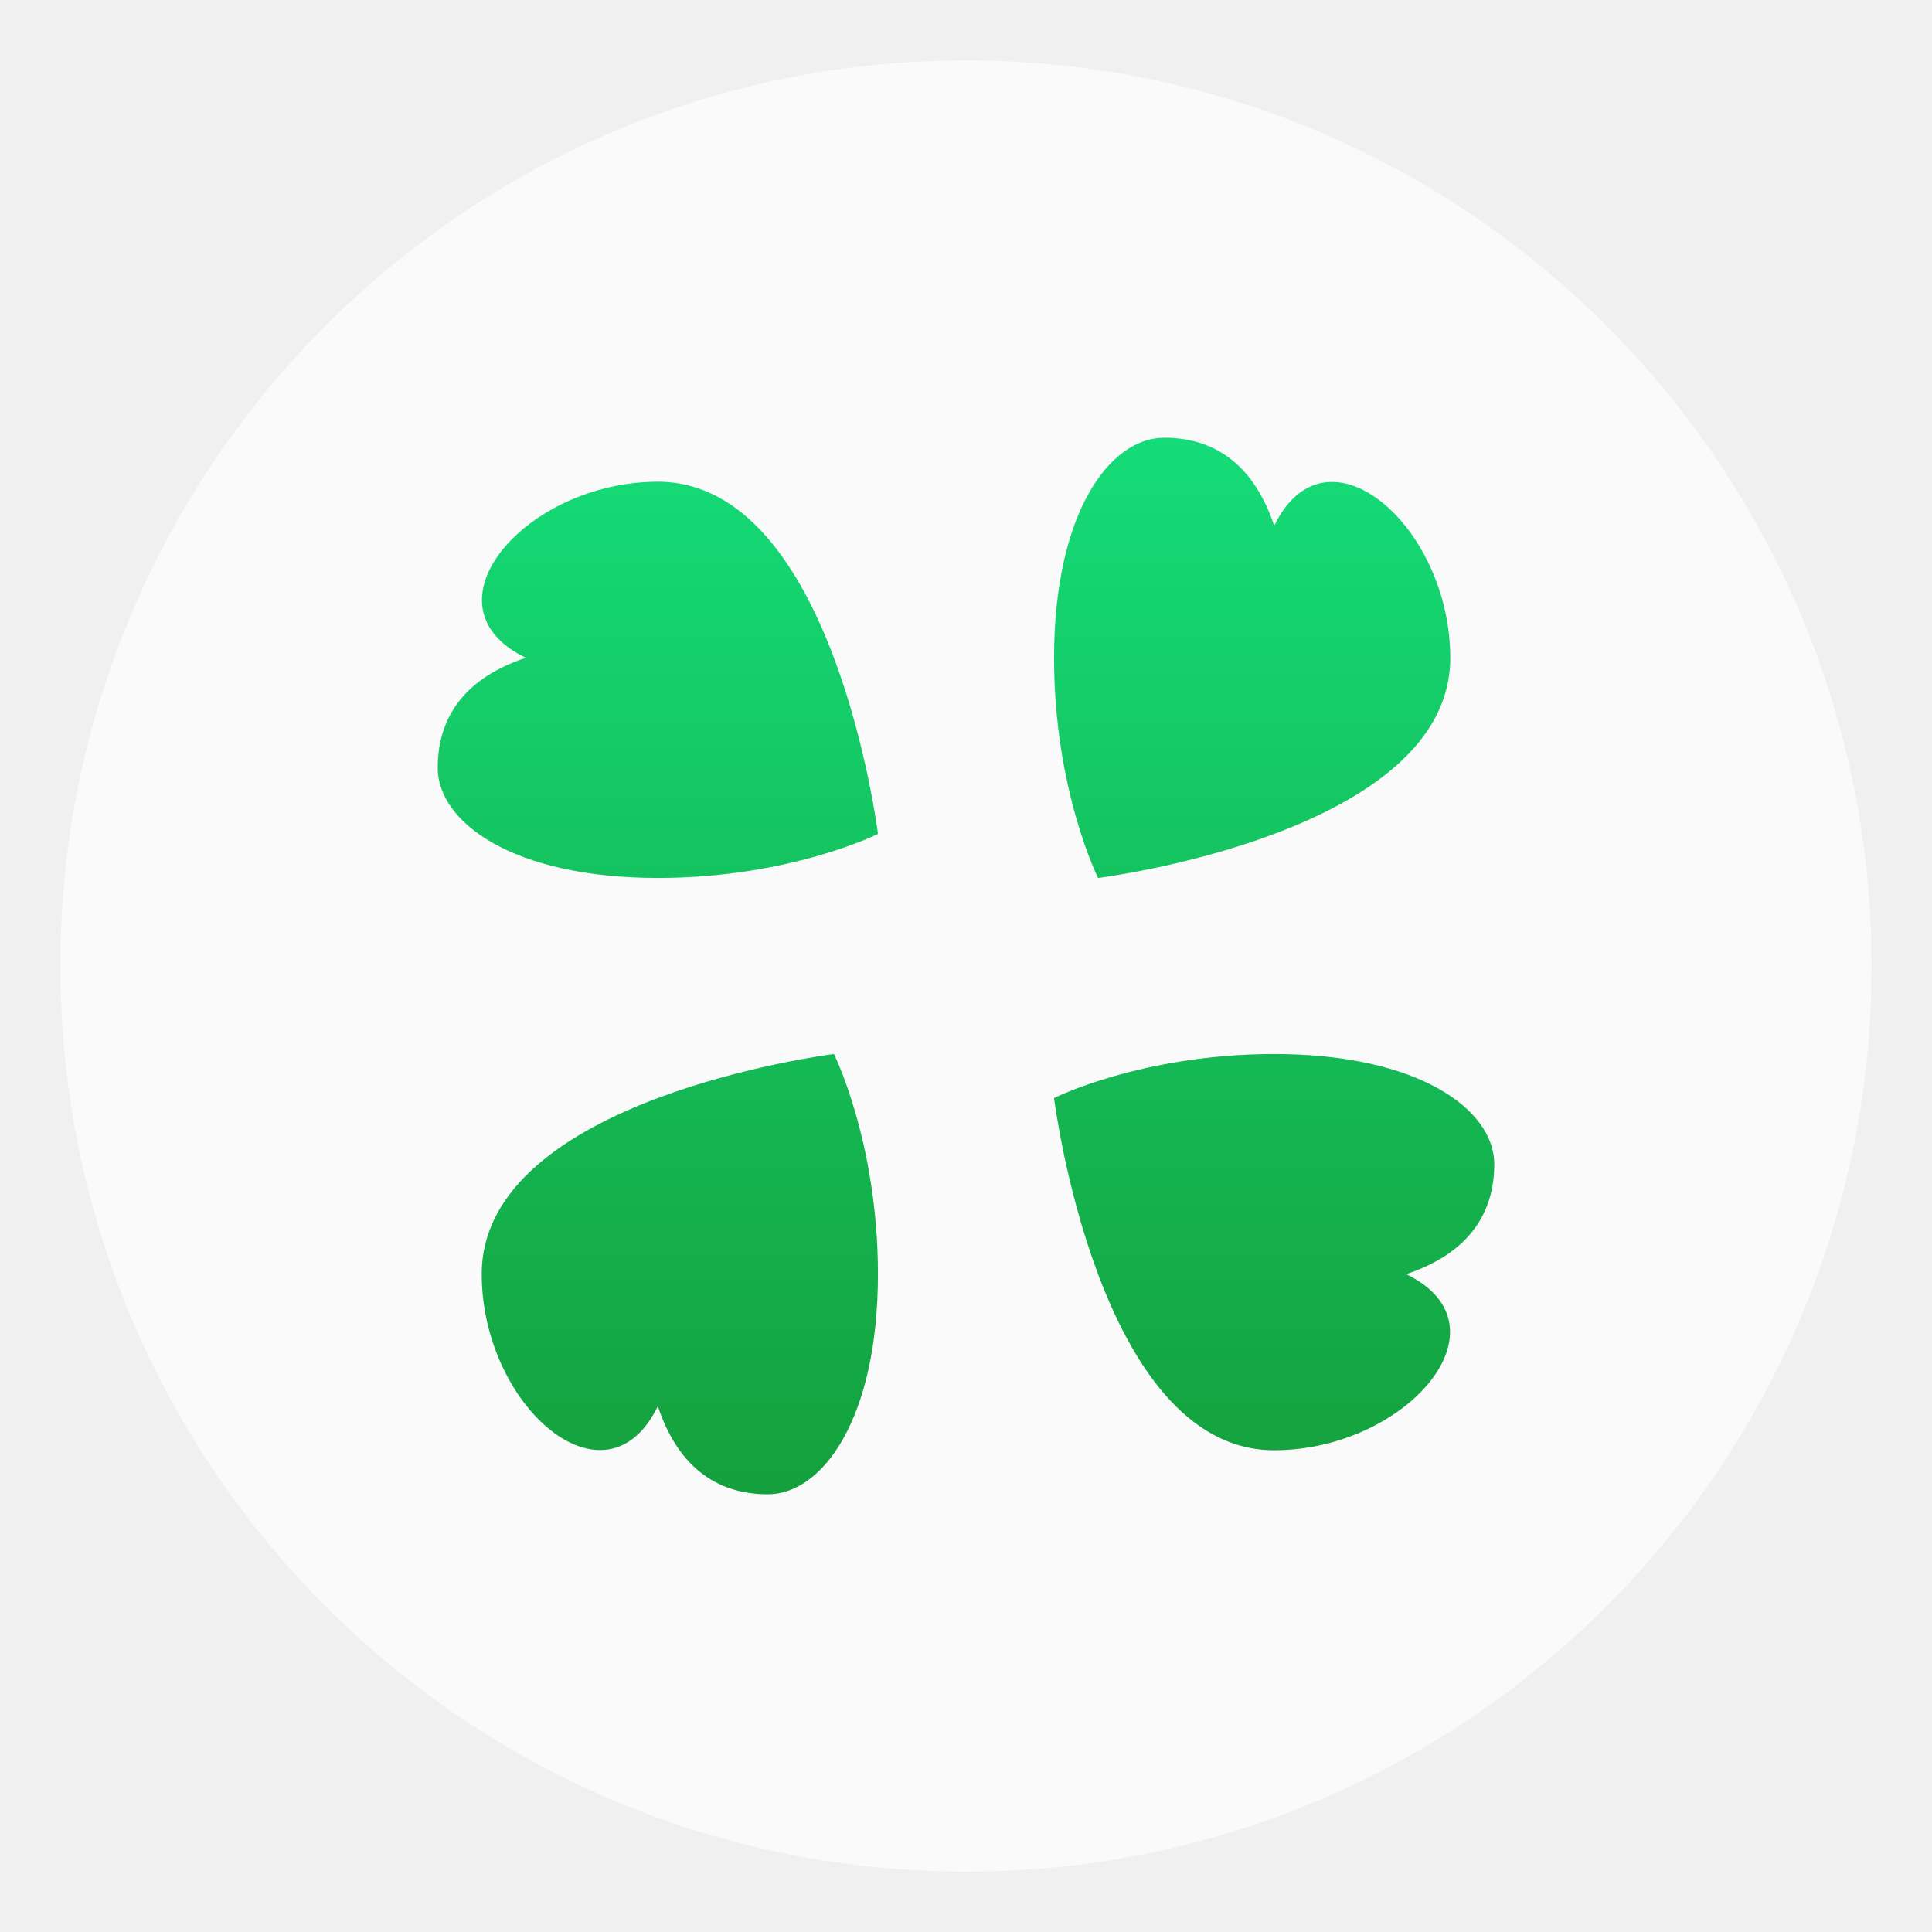
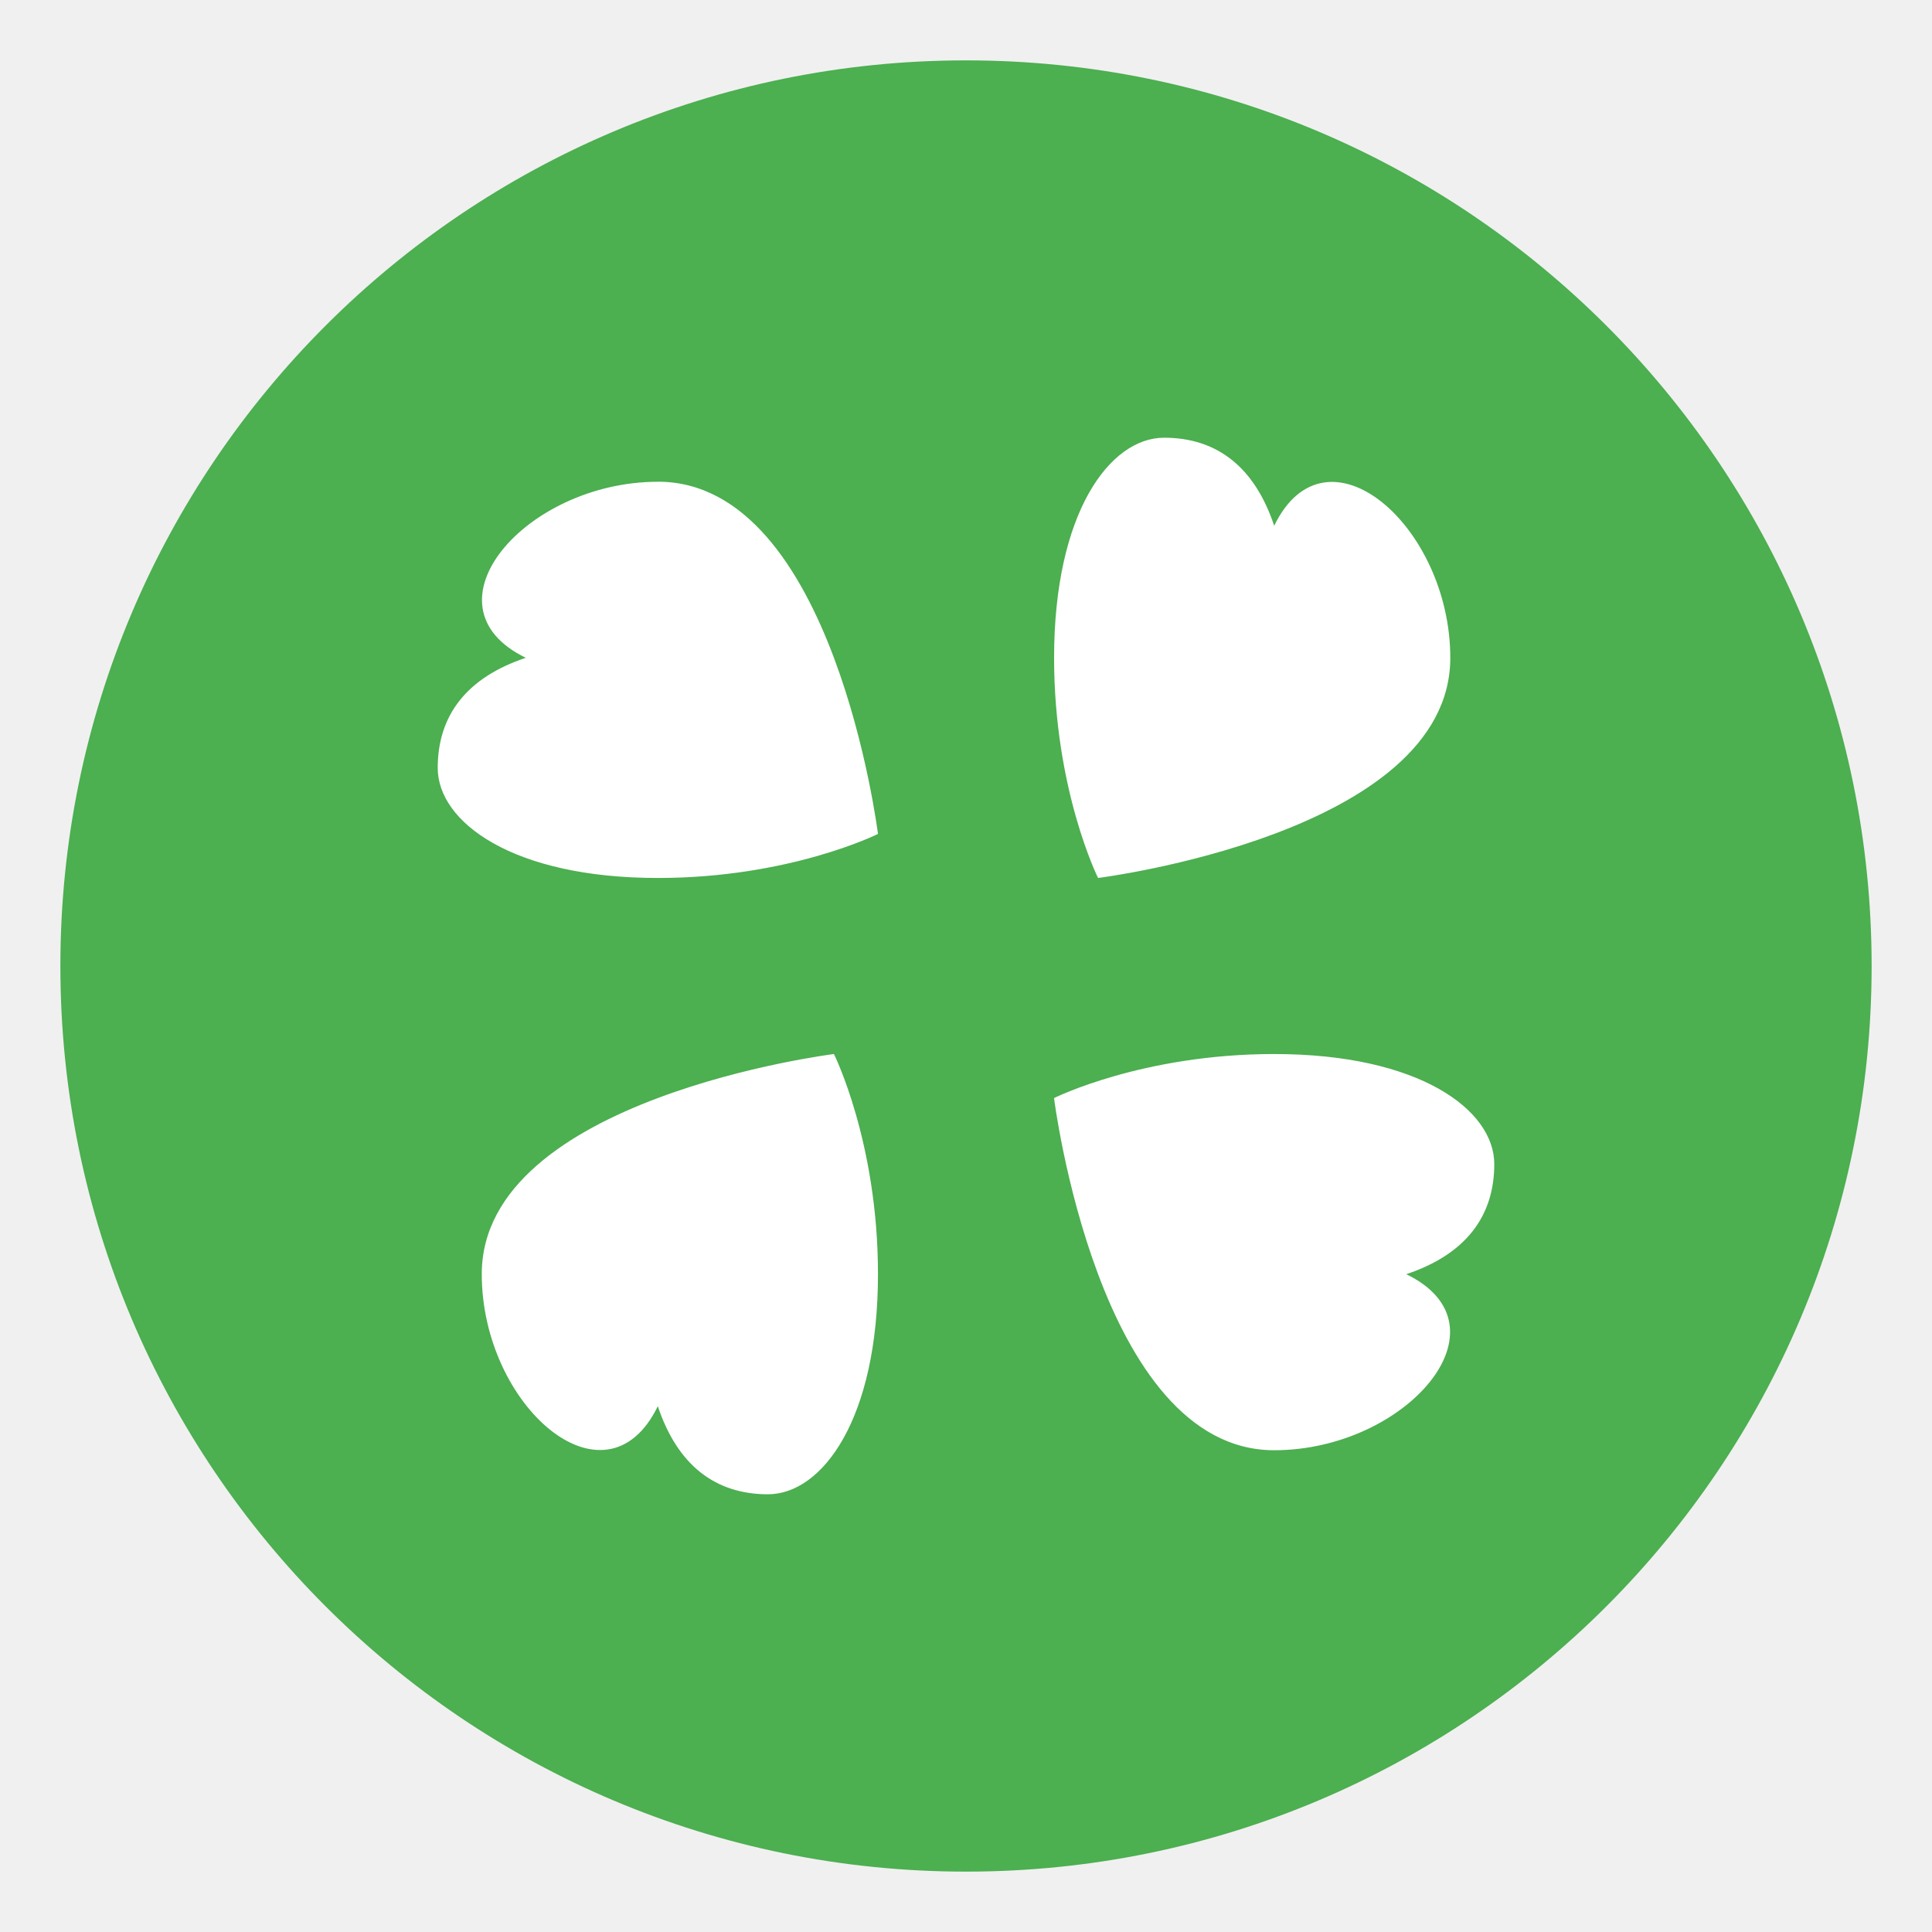
<svg xmlns="http://www.w3.org/2000/svg" xmlns:xlink="http://www.w3.org/1999/xlink" id="svg106" viewBox="0 0 64 64" version="1.1" height="64" width="64">
  <defs id="defs34">
    <linearGradient gradientUnits="userSpaceOnUse" gradientTransform="translate(8.5e-4,1.498e-4)" y2="14.323" y1="49.682" x2="31.668" x1="31.668" id="linearGradient1001">
      <stop id="stop4" offset="0" stop-color="#14a03c" />
      <stop id="stop6" offset="1" stop-color="#14dc78" />
    </linearGradient>
    <style id="style9" type="text/css" />
    <style id="style11" type="text/css" />
    <style id="style13" type="text/css" />
    <style id="style15" type="text/css" />
    <style id="style17" type="text/css" />
    <style id="style19" type="text/css" />
    <style id="style21" type="text/css" />
    <linearGradient gradientUnits="userSpaceOnUse" gradientTransform="matrix(3.6342 0 0 3.6342 -246.71 -6.3936)" y2="14.704" y1="13.177" x2="82.141" x1="80.368" id="linearGradient938">
      <stop id="stop23" offset="0" stop-color="#fafafa" />
      <stop id="stop25" offset="1" stop-color="#90a0b3" />
    </linearGradient>
    <filter color-interpolation-filters="sRGB" height="1.113" width="1.128" y="-.057" x="-.064" id="filter1066">
      <feGaussianBlur id="feGaussianBlur28" stdDeviation="0.227" />
    </filter>
    <filter color-interpolation-filters="sRGB" height="1.237" width="1.244" y="-.118" x="-.122" id="filter1100">
      <feGaussianBlur id="feGaussianBlur31" stdDeviation="0.476" />
    </filter>
    <linearGradient gradientUnits="userSpaceOnUse" y2="35.403" y1="35.403" x2="55.734" x1="11.384" id="linearGradient1058" gradientTransform="translate(-1.558999,-3.403)">
      <stop style="stop-color:#ebebeb;stop-opacity:1" id="stop1053" offset="0" stop-color="#00a192" />
      <stop style="stop-color:#ebebeb;stop-opacity:1" id="stop1055" offset="1" stop-color="#00b27a" />
    </linearGradient>
    <linearGradient id="linearGradient1057">
      <stop id="stop4-6" offset="0" stop-color="#fff" />
      <stop id="stop6-7" offset="1" stop-opacity="0" stop-color="#fff" />
    </linearGradient>
    <linearGradient gradientUnits="userSpaceOnUse" gradientTransform="matrix(1.44325,0,0,1.44325,3.577219,-2.882868)" y2="52.847" y1="27.545" x2="34.999" x1="34.999" id="linearGradient982">
      <stop id="stop9" offset="0" stop-color="#32b4ff" />
      <stop id="stop11" offset="1" stop-color="#3287ff" />
    </linearGradient>
    <style id="style14" type="text/css" />
    <style id="style16" type="text/css" />
    <linearGradient gradientUnits="userSpaceOnUse" gradientTransform="matrix(1.44325,0,0,1.44325,-5.319325,3.132321)" y2="43.681" y1="18.052" x2="21.314" x1="21.314" id="linearGradient1047">
      <stop id="stop18" offset="0" stop-color="#14dc78" />
      <stop id="stop20" offset="1" stop-color="#14a03c" />
    </linearGradient>
    <linearGradient gradientUnits="userSpaceOnUse" gradientTransform="matrix(1.44325,0,0,1.44325,-4.286558,-8.165301)" y2="37.368" y1="12.316" x2="41.729" x1="41.729" id="linearGradient1049">
      <stop id="stop23-5" offset="0" stop-color="#ff3c64" />
      <stop id="stop25-3" offset="1" stop-color="#ff4628" />
    </linearGradient>
    <linearGradient xlink:href="#linearGradient1057" gradientUnits="userSpaceOnUse" gradientTransform="matrix(0.92368,0,0,1.133448,3.392603,-8.227188)" y2="39.768" y1="32.234" x2="34.427" x1="34.427" id="linearGradient1059" />
    <linearGradient xlink:href="#linearGradient1057" gradientUnits="userSpaceOnUse" gradientTransform="matrix(0.92368,0,0,1.133448,-8.390284,-16.3722)" y2="39.768" y1="32.234" x2="34.427" x1="34.427" id="linearGradient1063" />
    <linearGradient xlink:href="#linearGradient1057" gradientUnits="userSpaceOnUse" gradientTransform="matrix(0.92368,0,0,1.133448,8.518048,-21.88472)" y2="39.768" y1="32.234" x2="34.427" x1="34.427" id="linearGradient1067" />
    <style id="style31" type="text/css" />
    <style id="style33" type="text/css" />
    <style id="style35" type="text/css" />
    <style id="style37" type="text/css" />
    <style id="style39" type="text/css" />
    <filter color-interpolation-filters="sRGB" height="1.113" width="1.128" y="-.057" x="-.064" id="filter1066-5">
      <feGaussianBlur id="feGaussianBlur46" stdDeviation="0.227" />
    </filter>
    <filter color-interpolation-filters="sRGB" height="1.237" width="1.244" y="-.118" x="-.122" id="filter1100-6">
      <feGaussianBlur id="feGaussianBlur49" stdDeviation="0.476" />
    </filter>
    <linearGradient gradientTransform="translate(-1.558999,-3.403)" id="linearGradient925" x1="11.384" x2="55.734" y1="35.403" y2="35.403" gradientUnits="userSpaceOnUse">
      <stop stop-color="#00a192" offset="0" id="stop979" />
      <stop stop-color="#00b27a" offset="1" id="stop981" />
    </linearGradient>
    <linearGradient id="linearGradient933" x1="1.731" x2="46.081" y1="36.287" y2="36.287" gradientTransform="matrix(3.9758,0,0,3.9758,-333.5053,-364.7473)" gradientUnits="userSpaceOnUse">
      <stop stop-color="#ff2d46" offset="0" id="stop984" />
      <stop stop-color="#ff5715" offset="1" id="stop986" />
    </linearGradient>
    <style type="text/css" id="style989" />
    <style type="text/css" id="style991" />
    <linearGradient gradientTransform="translate(-18.47182,-39.99564)" id="linearGradient948" x1="16.63" x2="60.98" y1="29.461" y2="29.461" gradientUnits="userSpaceOnUse">
      <stop stop-color="#ffc841" offset="0" id="stop993" />
      <stop stop-color="#ffbe37" offset="1" id="stop995" />
    </linearGradient>
    <linearGradient id="b" x2="1" gradientTransform="matrix(111.11,0,0,-111.11,81.336,300.34)" gradientUnits="userSpaceOnUse">
      <stop stop-color="#58c3e7" offset="0" id="stop912" />
      <stop stop-color="#379ad7" offset="1" id="stop914" />
    </linearGradient>
    <linearGradient id="a" x2="1" gradientTransform="matrix(51.842,0,0,-51.842,110.89,304.34)" gradientUnits="userSpaceOnUse">
      <stop stop-color="#ed797f" offset="0" id="stop917" />
      <stop stop-color="#e84767" offset="1" id="stop919" />
    </linearGradient>
  </defs>
-   <path d="m 62,32 c 0,3.596 -0.633,7.045 -1.794,10.24 -0.807,2.221 -1.869,4.321 -3.152,6.264 -0.537,0.817 -1.116,1.605 -1.729,2.363 -1.964,2.426 -4.298,4.538 -6.918,6.253 -0.965,0.632 -1.968,1.21 -3.006,1.728 -4.032,2.018 -8.583,3.153 -13.401,3.153 -4.817,0 -9.368,-1.135 -13.401,-3.153 -1.038,-0.518 -2.042,-1.096 -3.007,-1.728 -2.653,-1.738 -5.016,-3.883 -6.996,-6.349 -0.615,-0.764 -1.191,-1.56 -1.729,-2.384 -1.249,-1.91 -2.284,-3.971 -3.075,-6.149 -1.161,-3.195 -1.793,-6.642 -1.793,-10.237 0,-16.569 13.431,-30 30,-30 8.317,0 15.843,3.384 21.277,8.85 1.566,1.575 2.958,3.323 4.144,5.214 1.12,1.78 2.057,3.688 2.786,5.695 1.161,3.196 1.794,6.644 1.794,10.24 z" fill="#fafafa" stroke-width="0.117" id="path926" />
-   <path id="path46" stroke-width="1.458" fill="url(#linearGradient1001)" d="m38.563 14.5c-1.799 0-3.646 2.488-3.646 7.292 0 4.375 1.458 7.292 1.458 7.292s11.667-1.458 11.667-7.292c0-4.375-4.108-7.928-5.833-4.375-0.651-1.954-1.904-2.917-3.646-2.917zm-16.771 1.458c-4.375 0-7.928 4.108-4.375 5.833-1.954 0.651-2.917 1.904-2.917 3.646 0 1.799 2.488 3.646 7.292 3.646 4.375 0 7.292-1.458 7.292-1.458s-1.458-11.667-7.292-11.667zm5.833 18.958s-11.667 1.458-11.667 7.292c0 4.375 4.108 7.928 5.833 4.375 0.651 1.954 1.904 2.917 3.646 2.917 1.799 0 3.646-2.488 3.646-7.292 0-4.375-1.458-7.292-1.458-7.292zm14.583 0c-4.375 0-7.292 1.458-7.292 1.458s1.458 11.667 7.292 11.667c4.375 0 7.928-4.108 4.375-5.833 1.954-0.651 2.917-1.904 2.917-3.646 0-1.799-2.488-3.646-7.292-3.646z" />
+   <circle style="opacity:1;fill:#4caf50;fill-opacity:1;stroke-width:0.265" id="path1107" cx="32" cy="32" r="30" />
  <circle id="circle50" fill="#5e4aa6" r="0" cy="-1241.6" cx="-1248.7" />
  <circle id="circle52" fill-rule="evenodd" fill="#5e4aa6" r="0" cy="23.855" cx="-149.15" />
  <style id="style54" type="text/css">.st0{opacity:0.15;fill:#45413C;}
	.st1{fill:#FFE500;}
	.st2{fill:#EBCB00;}
	.st3{fill:none;stroke:#45413C;stroke-linecap:round;stroke-linejoin:round;stroke-miterlimit:10;}
	.st4{fill:#FFAA54;}
	.st5{fill:#FF8A14;}
	.st6{fill:#FFB0CA;stroke:#45413C;stroke-linecap:round;stroke-linejoin:round;stroke-miterlimit:10;}
	.st7{fill:#FF87AF;stroke:#45413C;stroke-linecap:round;stroke-linejoin:round;stroke-miterlimit:10;}
	.st8{fill:#FFCC99;}
	.st9{fill:#FFFFFF;}
	.st10{fill:#F0F0F0;}
	.st11{fill:#BF8256;}
	.st12{fill:#915E3A;}
	.st13{fill:#DEA47A;}
	.st14{fill:#F0D5A8;}
	.st15{fill:#DEBB7E;}
	.st16{fill:#F7E5C6;}
	.st17{fill:#FF8A14;stroke:#45413C;stroke-linecap:round;stroke-linejoin:round;stroke-miterlimit:10;}
	.st18{fill:#FFF5E3;}
	.st19{fill:#FFF48C;}
	.st20{fill:#FFFACF;}
	.st21{fill:#FFFCE5;}
	.st22{fill:#FF87AF;}
	.st23{fill:#FFB0CA;}
	.st24{fill:#FFE500;stroke:#45413C;stroke-linecap:round;stroke-linejoin:round;stroke-miterlimit:10;}
	.st25{fill:#9CEB60;stroke:#45413C;stroke-linecap:round;stroke-linejoin:round;stroke-miterlimit:10;}
	.st26{fill:#FFFACF;stroke:#45413C;stroke-linecap:round;stroke-linejoin:round;stroke-miterlimit:10;}
	.st27{fill:#00F5BC;stroke:#45413C;stroke-linecap:round;stroke-linejoin:round;stroke-miterlimit:10;}
	.st28{fill:#BF8256;stroke:#45413C;stroke-linecap:round;stroke-linejoin:round;stroke-miterlimit:10;}
	.st29{fill:#FFE3CF;stroke:#45413C;stroke-linecap:round;stroke-linejoin:round;stroke-miterlimit:10;}
	.st30{fill:#FF6242;}
	.st31{fill:#FF866E;}
	.st32{fill:none;stroke:#E04122;stroke-linecap:round;stroke-linejoin:round;stroke-miterlimit:10;}
	.st33{fill:#FFFEF2;stroke:#45413C;stroke-linecap:round;stroke-linejoin:round;stroke-miterlimit:10;}
	.st34{fill:#FF6242;stroke:#45413C;stroke-linecap:round;stroke-linejoin:round;stroke-miterlimit:10;}
	.st35{fill:#FFA694;}
	.st36{fill:#FFFFFF;stroke:#45413C;stroke-linecap:round;stroke-linejoin:round;stroke-miterlimit:10;}
	.st37{fill:#FFFEF2;}
	.st38{fill:#FF6196;}
	.st39{fill:#B89558;}
	.st40{fill:none;stroke:#915E3A;stroke-linecap:round;stroke-linejoin:round;stroke-miterlimit:10;}
	.st41{fill:#DEBB7E;stroke:#45413C;stroke-linecap:round;stroke-linejoin:round;stroke-miterlimit:10;}
	.st42{fill:#6DD627;stroke:#45413C;stroke-linecap:round;stroke-linejoin:round;stroke-miterlimit:10;}
	.st43{fill:#E5F8FF;}
	.st44{fill:#E8F4FA;}
	.st45{fill:#E8F4FA;stroke:#45413C;stroke-linecap:round;stroke-linejoin:round;stroke-miterlimit:10;}
	.st46{fill:#FFCCDD;}
	.st47{fill:#E5F8FF;stroke:#45413C;stroke-linecap:round;stroke-linejoin:round;stroke-miterlimit:10;}
	.st48{fill:#00B8F0;stroke:#45413C;stroke-linecap:round;stroke-linejoin:round;stroke-miterlimit:10;}
	.st49{fill:#00B8F0;}
	.st50{fill:#4ACFFF;}
	.st51{fill:#E04122;}
	.st52{fill:#E04122;stroke:#45413C;stroke-linecap:round;stroke-linejoin:round;stroke-miterlimit:10;}
	.st53{fill:#87898C;}
	.st54{fill:#BDBEC0;}
	.st55{fill:#656769;}
	.st56{fill:#525252;}
	.st57{fill:#FFF48C;stroke:#45413C;stroke-linecap:round;stroke-linejoin:round;stroke-miterlimit:10;}
	.st58{fill:#6DD627;}
	.st59{fill:#EB6D00;}
	.st60{fill:#46B000;}
	.st61{fill:#80DDFF;}
	.st62{fill:#DAEDF7;}
	.st63{fill:#BF8DF2;stroke:#45413C;stroke-linecap:round;stroke-linejoin:round;stroke-miterlimit:10;}
	.st64{fill:#9F5AE5;stroke:#45413C;stroke-linecap:round;stroke-linejoin:round;stroke-miterlimit:10;}
	.st65{fill:#C8FFA1;}
	.st66{fill:#E4FFD1;}
	.st67{fill:#9CEB60;}
	.st68{fill:#E5FEFF;}
	.st69{fill:#B8ECFF;}
	.st70{fill:#E0E0E0;stroke:#45413C;stroke-linecap:round;stroke-linejoin:round;stroke-miterlimit:10;}
	.st71{fill:#E0E0E0;}
	.st72{fill:none;stroke:#4F4B45;stroke-linejoin:round;stroke-miterlimit:10;}
	.st73{fill:none;stroke:#4F4B45;stroke-linecap:round;stroke-linejoin:round;stroke-miterlimit:10;}
	.st74{fill:#E0366F;stroke:#45413C;stroke-linecap:round;stroke-linejoin:round;stroke-miterlimit:10;}
	.st75{fill:none;stroke:#45413C;stroke-miterlimit:10;}
	.st76{fill:#FF866E;stroke:#45413C;stroke-linecap:round;stroke-linejoin:round;stroke-miterlimit:10;}
	.st77{fill:#45413C;stroke:#45413C;stroke-linecap:round;stroke-linejoin:round;stroke-miterlimit:10;}
	.st78{fill:#9F5AE5;}
	.st79{fill:#803EC2;}
	.st80{fill:#803EC2;stroke:#45413C;stroke-linecap:round;stroke-linejoin:round;stroke-miterlimit:10;}
	.st81{fill:#BF8DF2;}
	.st82{fill:#FFAA54;stroke:#45413C;stroke-linecap:round;stroke-linejoin:round;stroke-miterlimit:10;}
	.st83{fill:none;stroke:#45413C;stroke-linejoin:round;stroke-miterlimit:10;}
	.st84{fill:#FFCCDD;stroke:#45413C;stroke-linecap:round;stroke-linejoin:round;stroke-miterlimit:10;}
	.st85{fill:#FF6196;stroke:#45413C;stroke-linecap:round;stroke-linejoin:round;stroke-miterlimit:10;}
	.st86{fill:#FFE5EE;}
	.st87{fill:#F7E5C6;stroke:#45413C;stroke-linecap:round;stroke-linejoin:round;stroke-miterlimit:10;}
	.st88{fill:#E5FFF9;}
	.st89{fill:none;stroke:#45413C;stroke-width:1.006;stroke-linecap:round;stroke-linejoin:round;stroke-miterlimit:10;}
	.st90{fill:#4AEFF7;}
	.st91{fill:#A6FBFF;}
	.st92{fill:#E5FEFF;stroke:#45413C;stroke-linecap:round;stroke-linejoin:round;stroke-miterlimit:10;}
	.st93{fill:#46B000;stroke:#45413C;stroke-linecap:round;stroke-linejoin:round;stroke-miterlimit:10;}
	.st94{fill:#FFFFFF;stroke:#45413C;stroke-linejoin:round;stroke-miterlimit:10;}
	.st95{fill:#FFFFFF;stroke:#45413C;stroke-miterlimit:10;}
	.st96{fill:#009FD9;}
	.st97{fill:#00DFEB;}
	.st98{fill:#C0DCEB;stroke:#45413C;stroke-linecap:round;stroke-linejoin:round;stroke-miterlimit:10;}
	.st99{fill:#00DFEB;stroke:#45413C;stroke-linecap:round;stroke-linejoin:round;stroke-miterlimit:10;}
	.st100{fill:#FFE5EE;stroke:#45413C;stroke-linecap:round;stroke-linejoin:round;stroke-miterlimit:10;}
	.st101{fill:#8CA4B8;}
	.st102{fill:#ADC4D9;}
	.st103{fill:#656769;stroke:#45413C;stroke-linecap:round;stroke-linejoin:round;stroke-miterlimit:10;}
	.st104{fill:#F0F0F0;stroke:#45413C;stroke-linecap:round;stroke-linejoin:round;stroke-miterlimit:10;}
	.st105{fill:#C0DCEB;}
	.st106{fill:#45413C;}
	.st107{fill:#FFCABF;}
	.st108{fill:#87898C;stroke:#45413C;stroke-linecap:round;stroke-linejoin:round;stroke-miterlimit:10;}
	.st109{fill:#EBCB00;stroke:#45413C;stroke-linecap:round;stroke-linejoin:round;stroke-miterlimit:10;}</style>
  <g id="g104" fill="#5e4aa6">
    <circle id="circle56" r="0" cy="-1268.4" cx="-1358" />
    <circle id="circle58" fill-rule="evenodd" r="0" cy="-2.947" cx="-258.44" />
    <g id="g102" transform="translate(-109.29 -26.802)">
      <g id="g90" stroke-width=".265" transform="matrix(3.7796,0,0,3.7796,186.08,-17.894)">
        <g id="g68" transform="translate(-.0272 .0065001)">
          <circle id="circle60" r="0" cy="-328.38" cx="-330.35" />
          <circle id="circle62" r="0" cy="-326.25" cx="-312.11" />
          <circle id="circle64" r="0" cy="-333.07" cx="-306.02" />
          <circle id="circle66" r="0" cy="-326.01" cx="-308.84" />
        </g>
        <g id="g78" transform="translate(-.0272 .0065001)">
          <circle id="circle70" r="0" cy="-328.38" cx="-330.35" />
          <circle id="circle72" r="0" cy="-326.25" cx="-312.11" />
          <circle id="circle74" r="0" cy="-333.07" cx="-306.02" />
          <circle id="circle76" r="0" cy="-326.01" cx="-308.84" />
        </g>
        <g id="g88" transform="translate(-.02705 .0064503)">
          <circle id="circle80" r="0" cy="-328.38" cx="-330.35" />
          <circle id="circle82" r="0" cy="-326.25" cx="-312.11" />
          <circle id="circle84" r="0" cy="-333.07" cx="-306.02" />
          <circle id="circle86" r="0" cy="-326.01" cx="-308.84" />
        </g>
      </g>
      <circle id="circle92" r="0" cy="-1266" cx="-1149.1" />
      <g id="g100" stroke-width=".265" transform="matrix(3.7796,0,0,3.7796,99.568,-24.402)">
        <circle id="circle94" r="0" cy="-328.5" cx="-330.38" />
        <circle id="circle96" fill-rule="evenodd" r="0" cy="6.311" cx="-39.462" />
        <circle id="circle98" image-rendering="optimizeSpeed" r="0" cy="-328.5" cx="-330.38" />
      </g>
    </g>
  </g>
  <style id="style84" type="text/css">.st0{opacity:0.15;fill:#45413C;}
	.st1{fill:#FFE500;}
	.st2{fill:#EBCB00;}
	.st3{fill:none;stroke:#45413C;stroke-linecap:round;stroke-linejoin:round;stroke-miterlimit:10;}
	.st4{fill:#FFAA54;}
	.st5{fill:#FF8A14;}
	.st6{fill:#FFB0CA;stroke:#45413C;stroke-linecap:round;stroke-linejoin:round;stroke-miterlimit:10;}
	.st7{fill:#FF87AF;stroke:#45413C;stroke-linecap:round;stroke-linejoin:round;stroke-miterlimit:10;}
	.st8{fill:#FFCC99;}
	.st9{fill:#FFFFFF;}
	.st10{fill:#F0F0F0;}
	.st11{fill:#BF8256;}
	.st12{fill:#915E3A;}
	.st13{fill:#DEA47A;}
	.st14{fill:#F0D5A8;}
	.st15{fill:#DEBB7E;}
	.st16{fill:#F7E5C6;}
	.st17{fill:#FF8A14;stroke:#45413C;stroke-linecap:round;stroke-linejoin:round;stroke-miterlimit:10;}
	.st18{fill:#FFF5E3;}
	.st19{fill:#FFF48C;}
	.st20{fill:#FFFACF;}
	.st21{fill:#FFFCE5;}
	.st22{fill:#FF87AF;}
	.st23{fill:#FFB0CA;}
	.st24{fill:#FFE500;stroke:#45413C;stroke-linecap:round;stroke-linejoin:round;stroke-miterlimit:10;}
	.st25{fill:#9CEB60;stroke:#45413C;stroke-linecap:round;stroke-linejoin:round;stroke-miterlimit:10;}
	.st26{fill:#FFFACF;stroke:#45413C;stroke-linecap:round;stroke-linejoin:round;stroke-miterlimit:10;}
	.st27{fill:#00F5BC;stroke:#45413C;stroke-linecap:round;stroke-linejoin:round;stroke-miterlimit:10;}
	.st28{fill:#BF8256;stroke:#45413C;stroke-linecap:round;stroke-linejoin:round;stroke-miterlimit:10;}
	.st29{fill:#FFE3CF;stroke:#45413C;stroke-linecap:round;stroke-linejoin:round;stroke-miterlimit:10;}
	.st30{fill:#FF6242;}
	.st31{fill:#FF866E;}
	.st32{fill:none;stroke:#E04122;stroke-linecap:round;stroke-linejoin:round;stroke-miterlimit:10;}
	.st33{fill:#FFFEF2;stroke:#45413C;stroke-linecap:round;stroke-linejoin:round;stroke-miterlimit:10;}
	.st34{fill:#FF6242;stroke:#45413C;stroke-linecap:round;stroke-linejoin:round;stroke-miterlimit:10;}
	.st35{fill:#FFA694;}
	.st36{fill:#FFFFFF;stroke:#45413C;stroke-linecap:round;stroke-linejoin:round;stroke-miterlimit:10;}
	.st37{fill:#FFFEF2;}
	.st38{fill:#FF6196;}
	.st39{fill:#B89558;}
	.st40{fill:none;stroke:#915E3A;stroke-linecap:round;stroke-linejoin:round;stroke-miterlimit:10;}
	.st41{fill:#DEBB7E;stroke:#45413C;stroke-linecap:round;stroke-linejoin:round;stroke-miterlimit:10;}
	.st42{fill:#6DD627;stroke:#45413C;stroke-linecap:round;stroke-linejoin:round;stroke-miterlimit:10;}
	.st43{fill:#E5F8FF;}
	.st44{fill:#E8F4FA;}
	.st45{fill:#E8F4FA;stroke:#45413C;stroke-linecap:round;stroke-linejoin:round;stroke-miterlimit:10;}
	.st46{fill:#FFCCDD;}
	.st47{fill:#E5F8FF;stroke:#45413C;stroke-linecap:round;stroke-linejoin:round;stroke-miterlimit:10;}
	.st48{fill:#00B8F0;stroke:#45413C;stroke-linecap:round;stroke-linejoin:round;stroke-miterlimit:10;}
	.st49{fill:#00B8F0;}
	.st50{fill:#4ACFFF;}
	.st51{fill:#E04122;}
	.st52{fill:#E04122;stroke:#45413C;stroke-linecap:round;stroke-linejoin:round;stroke-miterlimit:10;}
	.st53{fill:#87898C;}
	.st54{fill:#BDBEC0;}
	.st55{fill:#656769;}
	.st56{fill:#525252;}
	.st57{fill:#FFF48C;stroke:#45413C;stroke-linecap:round;stroke-linejoin:round;stroke-miterlimit:10;}
	.st58{fill:#6DD627;}
	.st59{fill:#EB6D00;}
	.st60{fill:#46B000;}
	.st61{fill:#80DDFF;}
	.st62{fill:#DAEDF7;}
	.st63{fill:#BF8DF2;stroke:#45413C;stroke-linecap:round;stroke-linejoin:round;stroke-miterlimit:10;}
	.st64{fill:#9F5AE5;stroke:#45413C;stroke-linecap:round;stroke-linejoin:round;stroke-miterlimit:10;}
	.st65{fill:#C8FFA1;}
	.st66{fill:#E4FFD1;}
	.st67{fill:#9CEB60;}
	.st68{fill:#E5FEFF;}
	.st69{fill:#B8ECFF;}
	.st70{fill:#E0E0E0;stroke:#45413C;stroke-linecap:round;stroke-linejoin:round;stroke-miterlimit:10;}
	.st71{fill:#E0E0E0;}
	.st72{fill:none;stroke:#4F4B45;stroke-linejoin:round;stroke-miterlimit:10;}
	.st73{fill:none;stroke:#4F4B45;stroke-linecap:round;stroke-linejoin:round;stroke-miterlimit:10;}
	.st74{fill:#E0366F;stroke:#45413C;stroke-linecap:round;stroke-linejoin:round;stroke-miterlimit:10;}
	.st75{fill:none;stroke:#45413C;stroke-miterlimit:10;}
	.st76{fill:#FF866E;stroke:#45413C;stroke-linecap:round;stroke-linejoin:round;stroke-miterlimit:10;}
	.st77{fill:#45413C;stroke:#45413C;stroke-linecap:round;stroke-linejoin:round;stroke-miterlimit:10;}
	.st78{fill:#9F5AE5;}
	.st79{fill:#803EC2;}
	.st80{fill:#803EC2;stroke:#45413C;stroke-linecap:round;stroke-linejoin:round;stroke-miterlimit:10;}
	.st81{fill:#BF8DF2;}
	.st82{fill:#FFAA54;stroke:#45413C;stroke-linecap:round;stroke-linejoin:round;stroke-miterlimit:10;}
	.st83{fill:none;stroke:#45413C;stroke-linejoin:round;stroke-miterlimit:10;}
	.st84{fill:#FFCCDD;stroke:#45413C;stroke-linecap:round;stroke-linejoin:round;stroke-miterlimit:10;}
	.st85{fill:#FF6196;stroke:#45413C;stroke-linecap:round;stroke-linejoin:round;stroke-miterlimit:10;}
	.st86{fill:#FFE5EE;}
	.st87{fill:#F7E5C6;stroke:#45413C;stroke-linecap:round;stroke-linejoin:round;stroke-miterlimit:10;}
	.st88{fill:#E5FFF9;}
	.st89{fill:none;stroke:#45413C;stroke-width:1.006;stroke-linecap:round;stroke-linejoin:round;stroke-miterlimit:10;}
	.st90{fill:#4AEFF7;}
	.st91{fill:#A6FBFF;}
	.st92{fill:#E5FEFF;stroke:#45413C;stroke-linecap:round;stroke-linejoin:round;stroke-miterlimit:10;}
	.st93{fill:#46B000;stroke:#45413C;stroke-linecap:round;stroke-linejoin:round;stroke-miterlimit:10;}
	.st94{fill:#FFFFFF;stroke:#45413C;stroke-linejoin:round;stroke-miterlimit:10;}
	.st95{fill:#FFFFFF;stroke:#45413C;stroke-miterlimit:10;}
	.st96{fill:#009FD9;}
	.st97{fill:#00DFEB;}
	.st98{fill:#C0DCEB;stroke:#45413C;stroke-linecap:round;stroke-linejoin:round;stroke-miterlimit:10;}
	.st99{fill:#00DFEB;stroke:#45413C;stroke-linecap:round;stroke-linejoin:round;stroke-miterlimit:10;}
	.st100{fill:#FFE5EE;stroke:#45413C;stroke-linecap:round;stroke-linejoin:round;stroke-miterlimit:10;}
	.st101{fill:#8CA4B8;}
	.st102{fill:#ADC4D9;}
	.st103{fill:#656769;stroke:#45413C;stroke-linecap:round;stroke-linejoin:round;stroke-miterlimit:10;}
	.st104{fill:#F0F0F0;stroke:#45413C;stroke-linecap:round;stroke-linejoin:round;stroke-miterlimit:10;}
	.st105{fill:#C0DCEB;}
	.st106{fill:#45413C;}
	.st107{fill:#FFCABF;}
	.st108{fill:#87898C;stroke:#45413C;stroke-linecap:round;stroke-linejoin:round;stroke-miterlimit:10;}
	.st109{fill:#EBCB00;stroke:#45413C;stroke-linecap:round;stroke-linejoin:round;stroke-miterlimit:10;}</style>
  <circle cx="-311.201" cy="-17.784" r="0" fill="#5e4aa6" fill-rule="evenodd" stroke-width="1" id="circle940" />
  <circle cx="-1329.879" cy="-1275" r="0" fill="#5e4aa6" id="circle80-1" />
  <circle cx="-230.329" cy="-9.545" r="0" fill="#5e4aa6" fill-rule="evenodd" id="circle82-2" />
  <g transform="translate(-81.17869,-33.39991)" fill="#5e4aa6" id="g128">
    <g transform="matrix(3.7796,0,0,3.7796,186.08,-17.894)" stroke-width="0.265" id="g116">
      <g transform="translate(-0.0272,0.0065001)" id="g94">
        <circle cx="-330.35" cy="-328.38" r="0" id="circle86-7" />
        <circle cx="-312.11" cy="-326.25" r="0" id="circle88" />
        <circle cx="-306.02" cy="-333.07" r="0" id="circle90" />
        <circle cx="-308.84" cy="-326.01" r="0" id="circle92-0" />
      </g>
      <g transform="translate(-0.0272,0.0065001)" id="g104-9">
        <circle cx="-330.35" cy="-328.38" r="0" id="circle96-3" />
        <circle cx="-312.11" cy="-326.25" r="0" id="circle98-6" />
        <circle cx="-306.02" cy="-333.07" r="0" id="circle100" />
        <circle cx="-308.84" cy="-326.01" r="0" id="circle102" />
      </g>
      <g transform="translate(-0.02705,0.0064503)" id="g114">
        <circle cx="-330.35" cy="-328.38" r="0" id="circle106" />
        <circle cx="-312.11" cy="-326.25" r="0" id="circle108" />
        <circle cx="-306.02" cy="-333.07" r="0" id="circle110" />
        <circle cx="-308.84" cy="-326.01" r="0" id="circle112" />
      </g>
    </g>
    <circle cx="-1149.1" cy="-1266" r="0" id="circle118" />
    <g transform="matrix(3.7796,0,0,3.7796,99.568,-24.402)" stroke-width="0.265" id="g126">
      <circle cx="-330.38" cy="-328.5" r="0" id="circle120" />
      <circle cx="-39.462" cy="6.312" r="0" fill-rule="evenodd" id="circle122" />
      <circle cx="-330.38" cy="-328.5" r="0" image-rendering="optimizeSpeed" id="circle124" />
    </g>
  </g>
  <circle cx="-1344.264" cy="-1316.709" r="0" fill="#5e4aa6" id="circle1000" />
  <circle cx="-1410.189" cy="-1283.462" r="0" fill="#5e4aa6" stroke-width="1" id="circle924" />
+   <path id="rect1109" style="opacity:1;fill:#ffffff;fill-opacity:1;stroke-width:0.3" d="M 38.562 14.5 C 36.764 14.5 34.918 16.987 34.918 21.791 C 34.918 26.166 36.375 29.084 36.375 29.084 C 36.375 29.084 48.043 27.624 48.043 21.791 C 48.043 17.416 43.934 13.863 42.209 17.416 C 41.558 15.462 40.304 14.5 38.562 14.5 z M 21.793 15.957 L 21.793 15.959 C 17.418 15.959 13.865 20.066 17.418 21.791 C 15.464 22.442 14.5 23.696 14.5 25.438 C 14.5 27.236 16.989 29.084 21.793 29.084 C 26.168 29.084 29.084 27.625 29.084 27.625 C 29.084 27.625 27.626 15.957 21.793 15.957 z M 27.625 34.916 C 27.625 34.916 15.959 36.374 15.959 42.207 C 15.959 46.582 20.066 50.135 21.791 46.582 C 22.442 48.536 23.696 49.5 25.438 49.5 C 27.236 49.5 29.084 47.011 29.084 42.207 C 29.084 37.832 27.625 34.916 27.625 34.916 z M 42.209 34.916 C 37.834 34.916 34.916 36.375 34.916 36.375 C 34.916 36.375 36.376 48.041 42.209 48.041 C 46.584 48.041 50.137 43.934 46.584 42.209 C 48.538 41.558 49.5 40.304 49.5 38.562 C 49.5 36.764 47.013 34.916 42.209 34.916 z " />
</svg>
